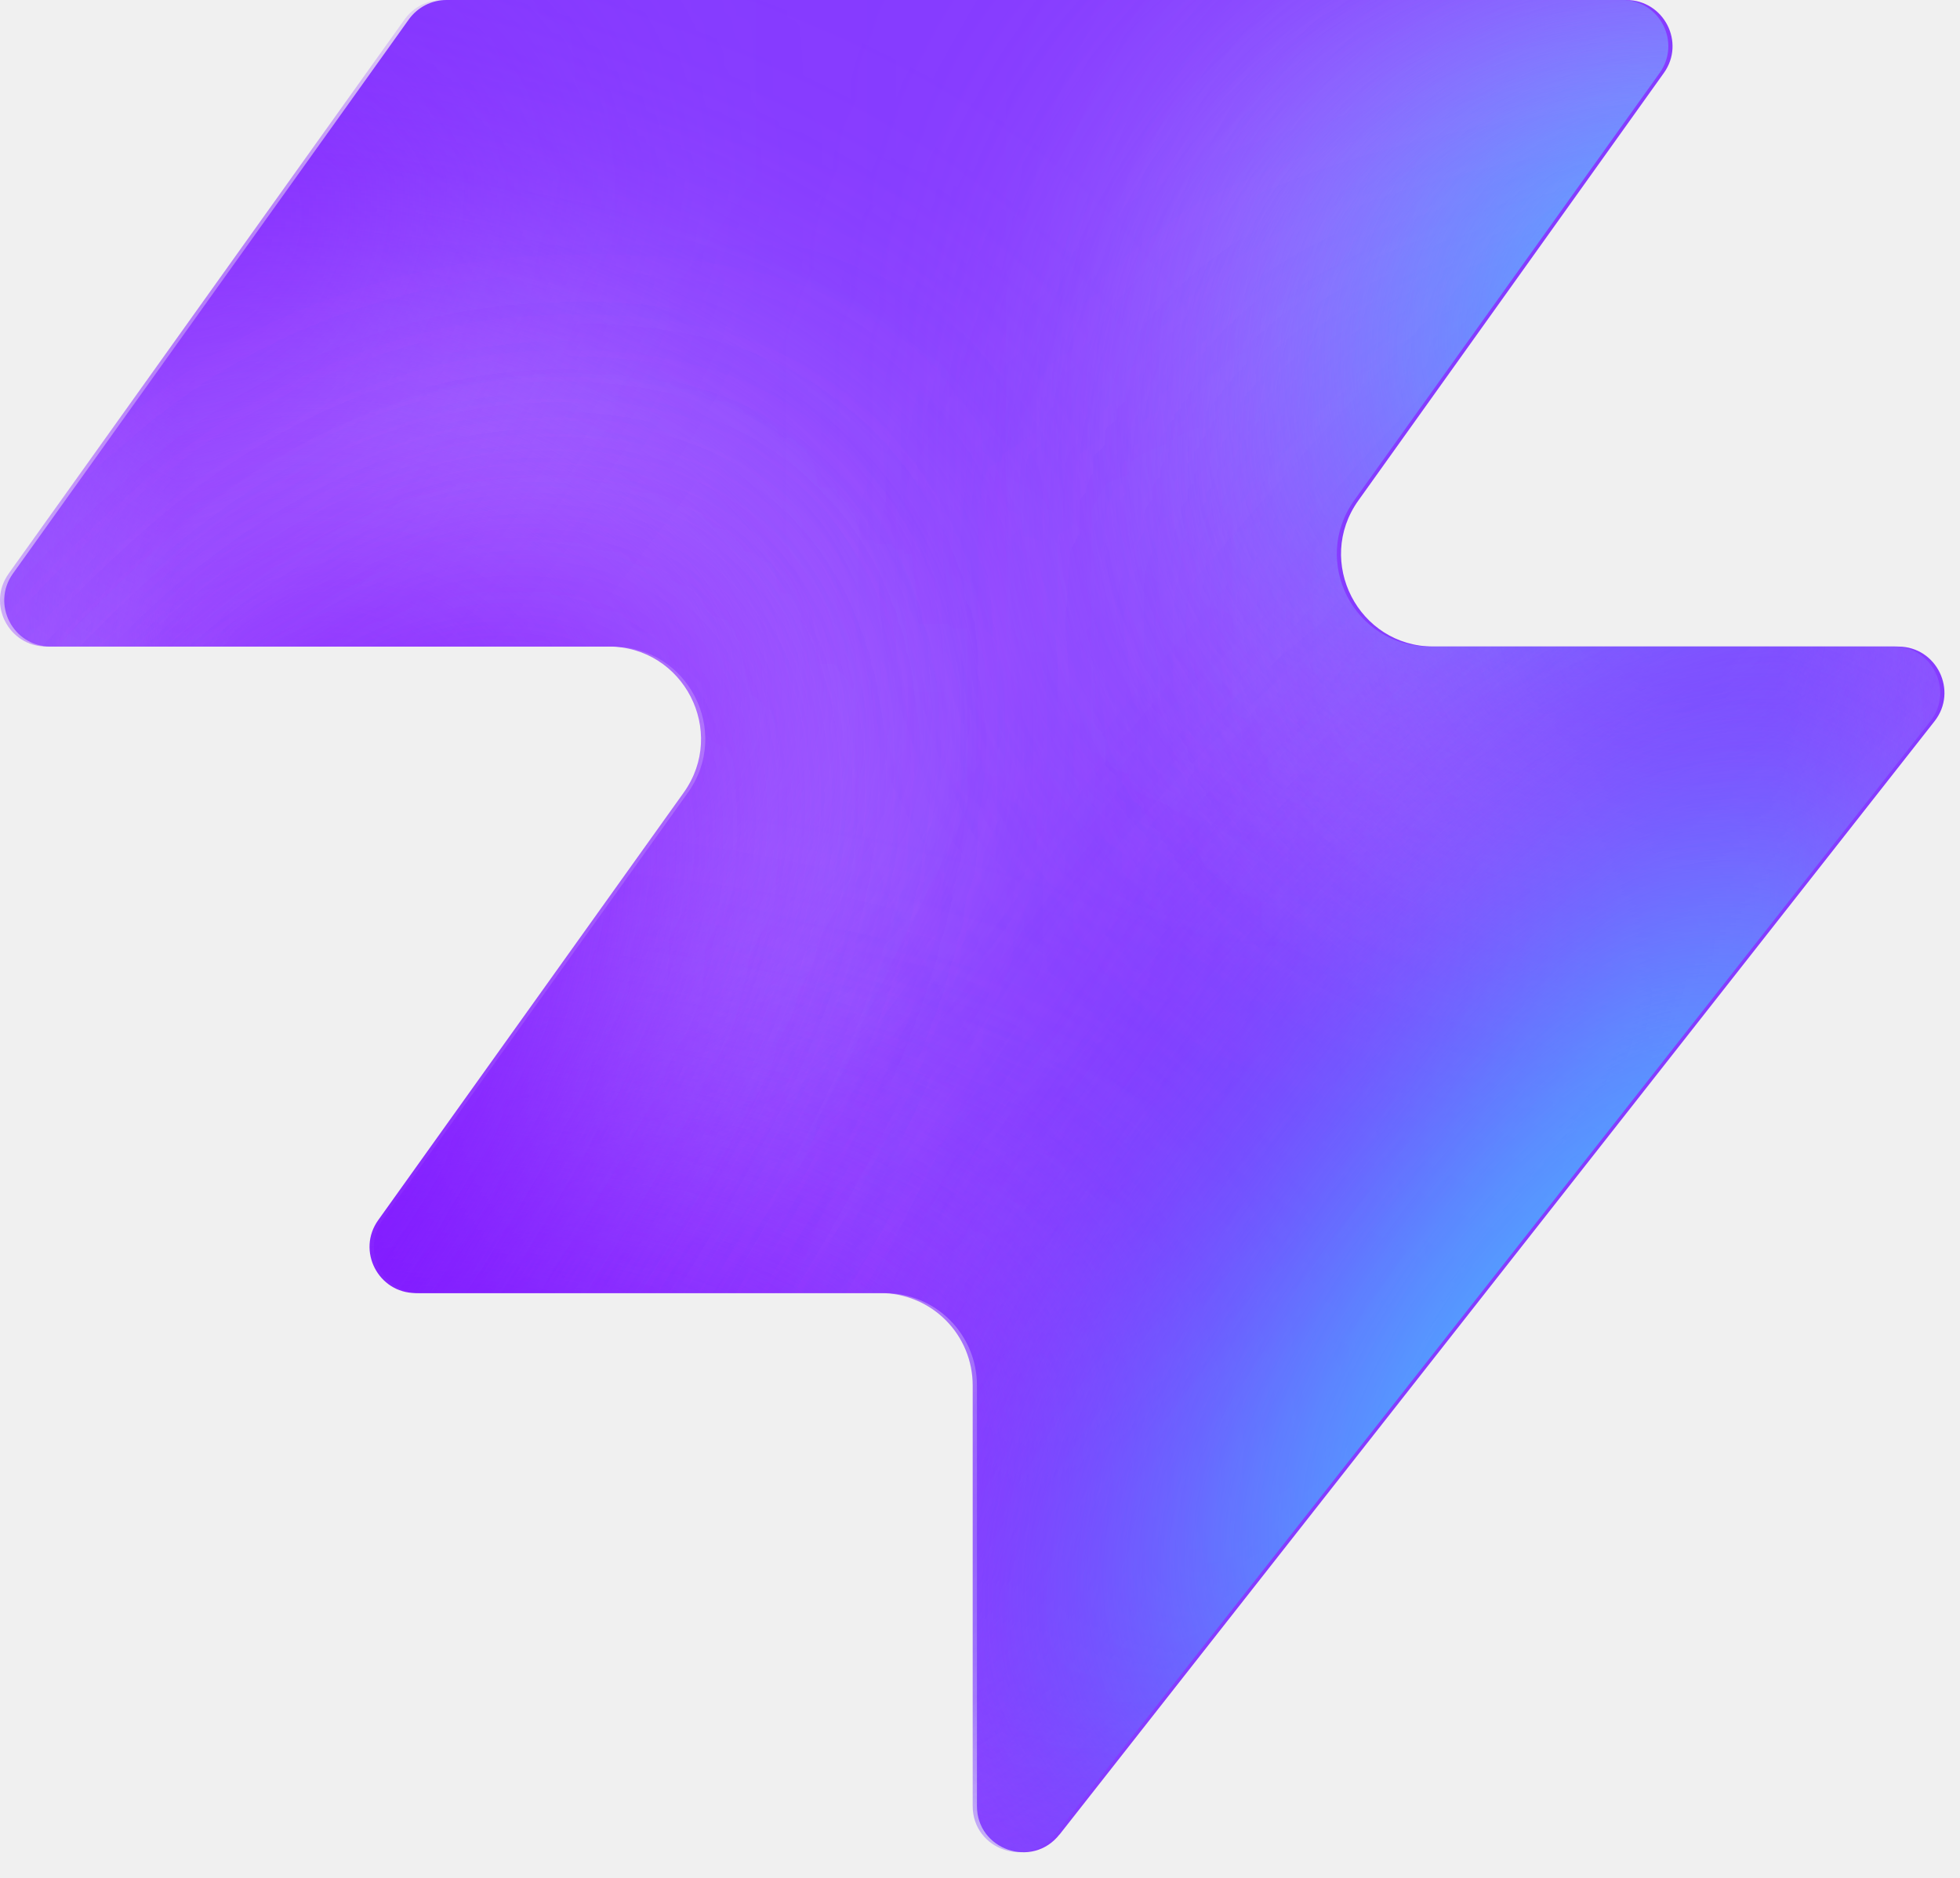
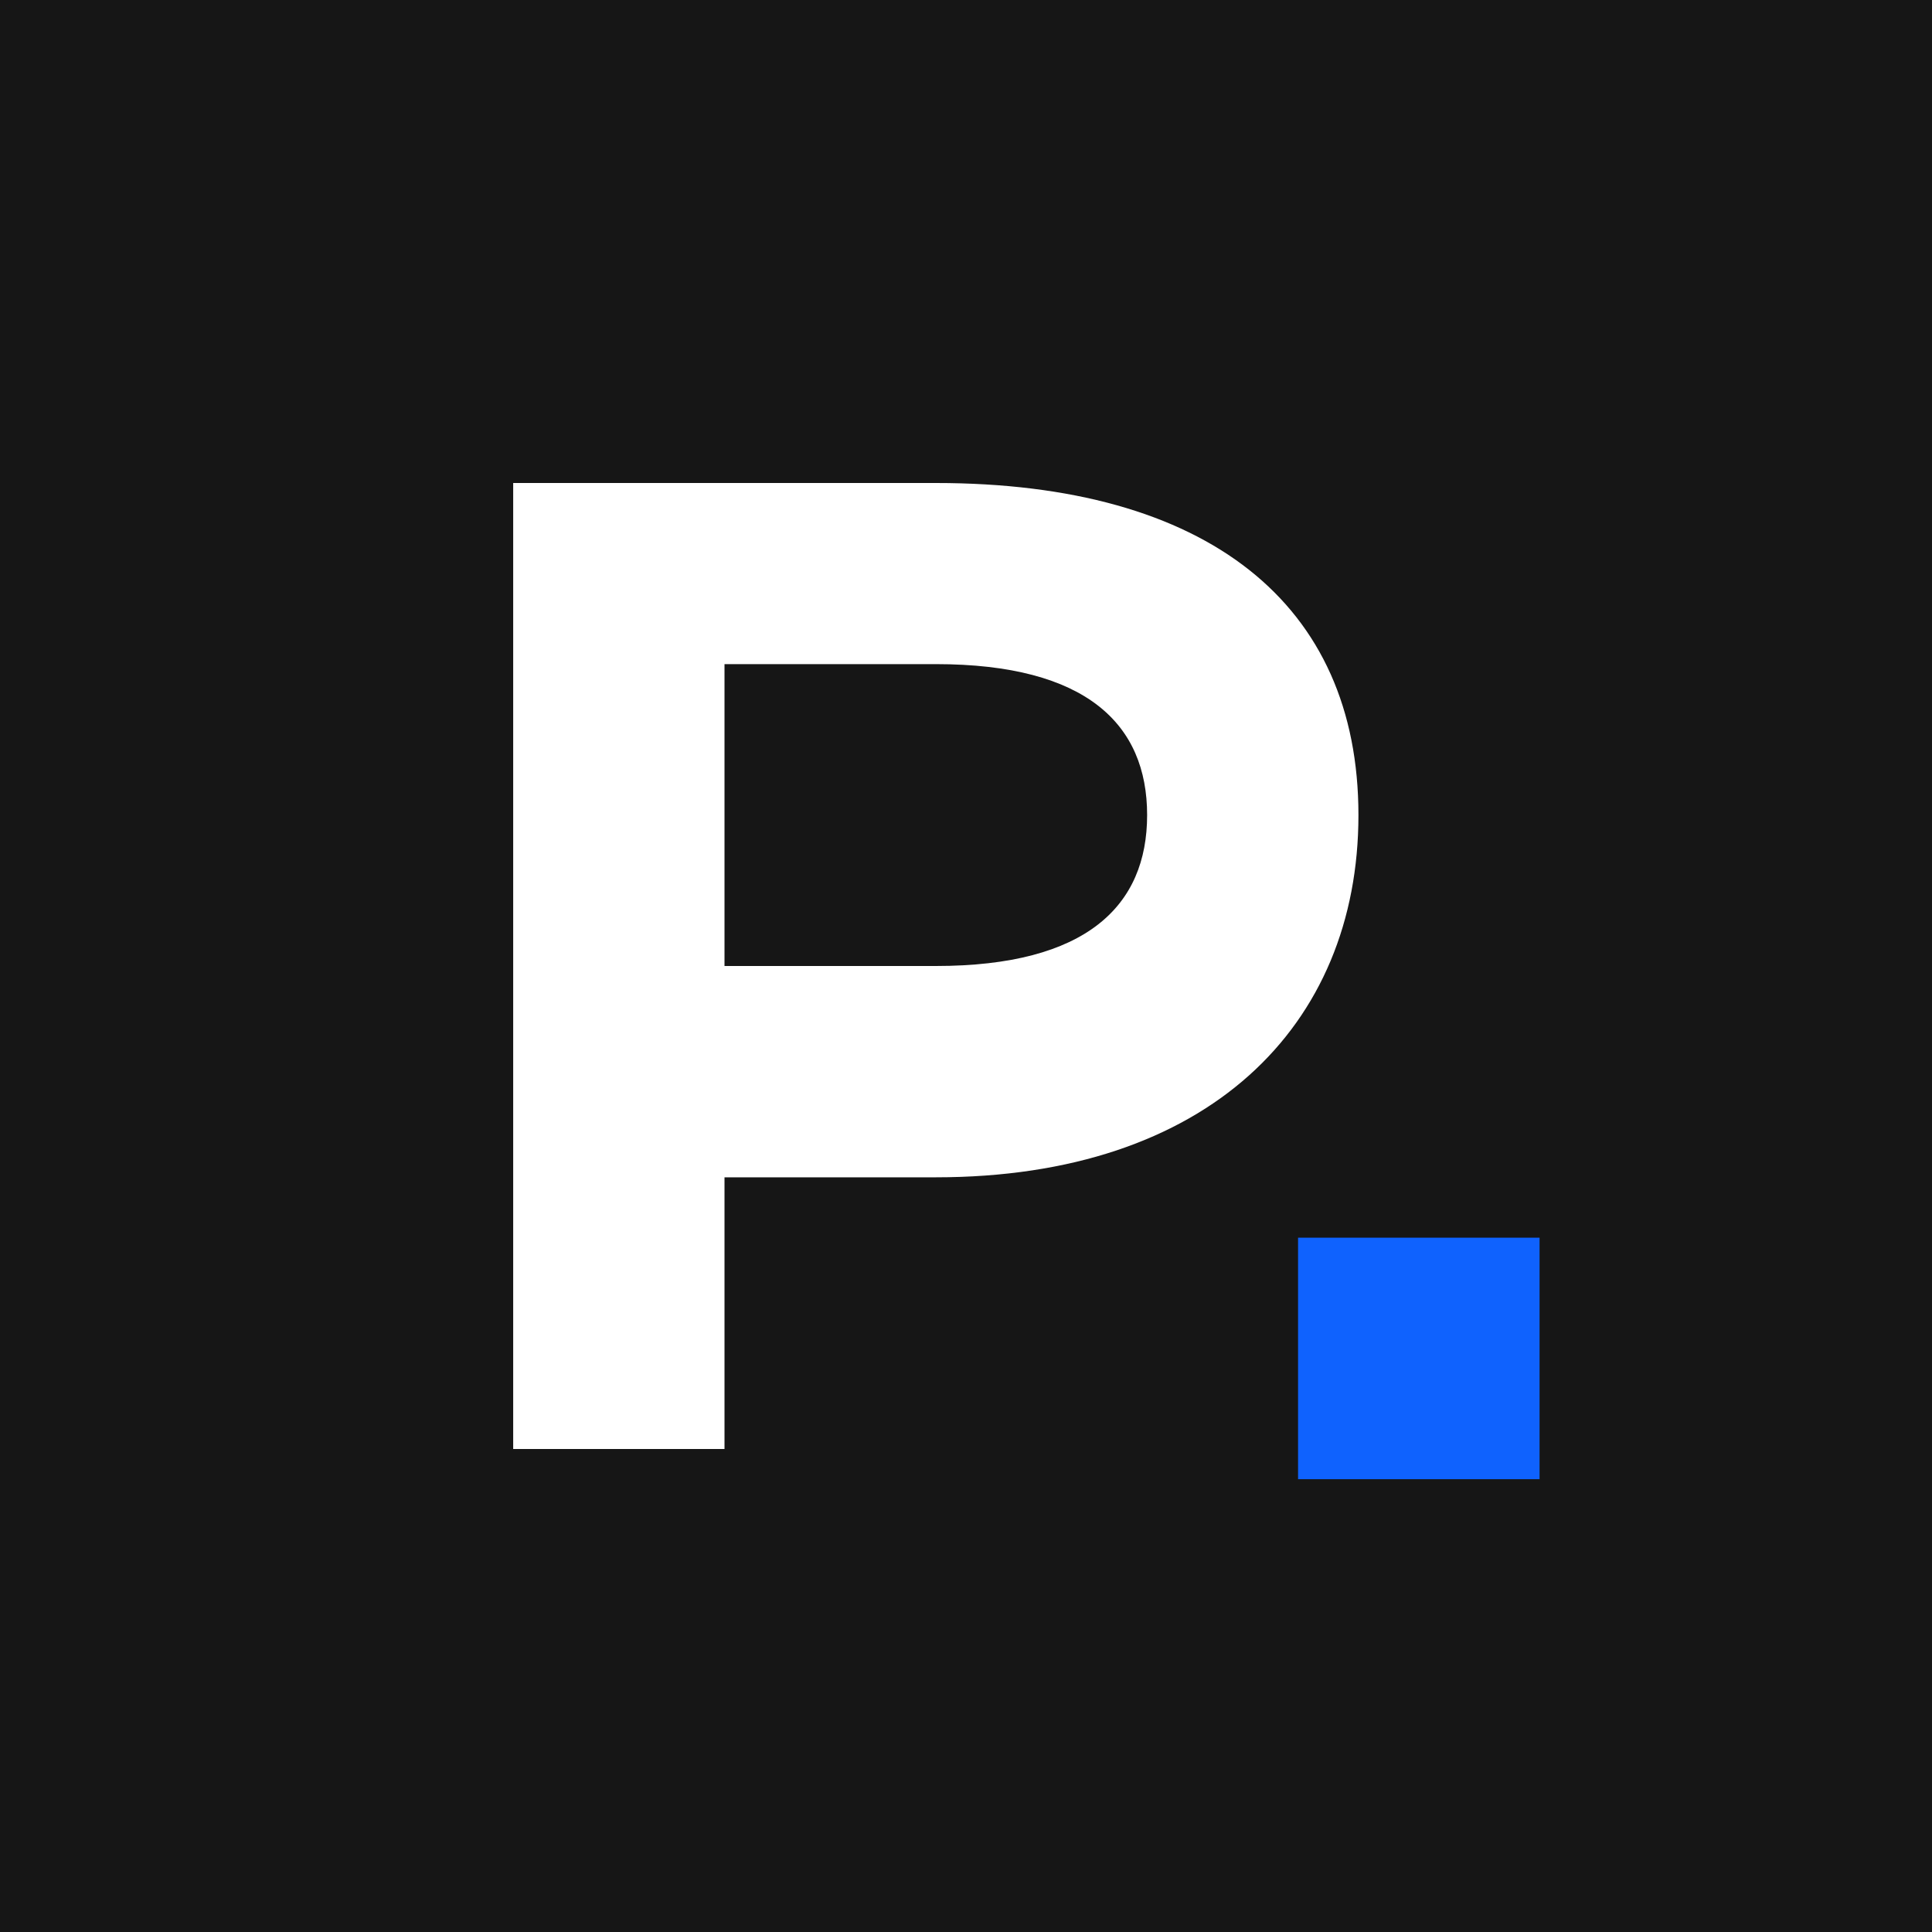
- <svg xmlns="http://www.w3.org/2000/svg" width="48" height="46" fill="none" viewBox="0 0 48 46">
-   <path fill="#863bff" d="M25.946 44.938c-.664.845-2.021.375-2.021-.698V33.937a2.26 2.26 0 0 0-2.262-2.262H10.287c-.92 0-1.456-1.04-.92-1.788l7.48-10.471c1.07-1.497 0-3.578-1.842-3.578H1.237c-.92 0-1.456-1.04-.92-1.788L10.013.474c.214-.297.556-.474.92-.474h28.894c.92 0 1.456 1.04.92 1.788l-7.48 10.471c-1.07 1.498 0 3.579 1.842 3.579h11.377c.943 0 1.473 1.088.89 1.83L25.947 44.94z" style="fill:#863bff;fill:color(display-p3 .525 .23 1);fill-opacity:1" />
-   <mask id="a" width="48" height="46" x="0" y="0" maskUnits="userSpaceOnUse" style="mask-type:alpha">
-     <path fill="#000" d="M25.842 44.938c-.664.844-2.021.375-2.021-.698V33.937a2.26 2.26 0 0 0-2.262-2.262H10.183c-.92 0-1.456-1.04-.92-1.788l7.48-10.471c1.07-1.498 0-3.579-1.842-3.579H1.133c-.92 0-1.456-1.04-.92-1.787L9.91.473c.214-.297.556-.474.92-.474h28.894c.92 0 1.456 1.04.92 1.788l-7.48 10.471c-1.07 1.498 0 3.578 1.842 3.578h11.377c.943 0 1.473 1.088.89 1.832L25.843 44.94z" style="fill:#000;fill-opacity:1" />
-   </mask>
-   <g mask="url(#a)">
-     <g filter="url(#b)">
-       <ellipse cx="5.508" cy="14.704" fill="#ede6ff" rx="5.508" ry="14.704" style="fill:#ede6ff;fill:color(display-p3 .927 .903 1);fill-opacity:1" transform="matrix(.00324 1 1 -.00324 -4.47 31.516)" />
-     </g>
-     <g filter="url(#c)">
-       <ellipse cx="10.399" cy="29.851" fill="#ede6ff" rx="10.399" ry="29.851" style="fill:#ede6ff;fill:color(display-p3 .927 .903 1);fill-opacity:1" transform="matrix(.00324 1 1 -.00324 -39.328 7.883)" />
-     </g>
-     <g filter="url(#d)">
-       <ellipse cx="5.508" cy="30.487" fill="#7e14ff" rx="5.508" ry="30.487" style="fill:#7e14ff;fill:color(display-p3 .492 .077 1);fill-opacity:1" transform="rotate(89.814 -25.913 -14.639)scale(1 -1)" />
-     </g>
-     <g filter="url(#e)">
-       <ellipse cx="5.508" cy="30.599" fill="#7e14ff" rx="5.508" ry="30.599" style="fill:#7e14ff;fill:color(display-p3 .492 .077 1);fill-opacity:1" transform="rotate(89.814 -32.644 -3.334)scale(1 -1)" />
-     </g>
-     <g filter="url(#f)">
-       <ellipse cx="5.508" cy="30.599" fill="#7e14ff" rx="5.508" ry="30.599" style="fill:#7e14ff;fill:color(display-p3 .492 .077 1);fill-opacity:1" transform="matrix(.00324 1 1 -.00324 -34.34 30.47)" />
-     </g>
-     <g filter="url(#g)">
-       <ellipse cx="14.072" cy="22.078" fill="#ede6ff" rx="14.072" ry="22.078" style="fill:#ede6ff;fill:color(display-p3 .927 .903 1);fill-opacity:1" transform="rotate(93.35 24.506 48.493)scale(-1 1)" />
-     </g>
-     <g filter="url(#h)">
-       <ellipse cx="3.47" cy="21.501" fill="#7e14ff" rx="3.47" ry="21.501" style="fill:#7e14ff;fill:color(display-p3 .492 .077 1);fill-opacity:1" transform="rotate(89.009 28.708 47.59)scale(-1 1)" />
-     </g>
-     <g filter="url(#i)">
-       <ellipse cx="3.47" cy="21.501" fill="#7e14ff" rx="3.47" ry="21.501" style="fill:#7e14ff;fill:color(display-p3 .492 .077 1);fill-opacity:1" transform="rotate(89.009 28.708 47.59)scale(-1 1)" />
-     </g>
-     <g filter="url(#j)">
-       <ellipse cx=".387" cy="8.972" fill="#7e14ff" rx="4.407" ry="29.108" style="fill:#7e14ff;fill:color(display-p3 .492 .077 1);fill-opacity:1" transform="rotate(39.51 .387 8.972)" />
-     </g>
-     <g filter="url(#k)">
-       <ellipse cx="47.523" cy="-6.092" fill="#7e14ff" rx="4.407" ry="29.108" style="fill:#7e14ff;fill:color(display-p3 .492 .077 1);fill-opacity:1" transform="rotate(37.892 47.523 -6.092)" />
-     </g>
-     <g filter="url(#l)">
-       <ellipse cx="41.412" cy="6.333" fill="#47bfff" rx="5.971" ry="9.665" style="fill:#47bfff;fill:color(display-p3 .28 .748 1);fill-opacity:1" transform="rotate(37.892 41.412 6.333)" />
-     </g>
-     <g filter="url(#m)">
-       <ellipse cx="-1.879" cy="38.332" fill="#7e14ff" rx="4.407" ry="29.108" style="fill:#7e14ff;fill:color(display-p3 .492 .077 1);fill-opacity:1" transform="rotate(37.892 -1.88 38.332)" />
-     </g>
-     <g filter="url(#n)">
-       <ellipse cx="-1.879" cy="38.332" fill="#7e14ff" rx="4.407" ry="29.108" style="fill:#7e14ff;fill:color(display-p3 .492 .077 1);fill-opacity:1" transform="rotate(37.892 -1.88 38.332)" />
-     </g>
-     <g filter="url(#o)">
-       <ellipse cx="35.651" cy="29.907" fill="#7e14ff" rx="4.407" ry="29.108" style="fill:#7e14ff;fill:color(display-p3 .492 .077 1);fill-opacity:1" transform="rotate(37.892 35.651 29.907)" />
-     </g>
-     <g filter="url(#p)">
-       <ellipse cx="38.418" cy="32.4" fill="#47bfff" rx="5.971" ry="15.297" style="fill:#47bfff;fill:color(display-p3 .28 .748 1);fill-opacity:1" transform="rotate(37.892 38.418 32.4)" />
-     </g>
-   </g>
-   <defs>
-     <filter id="b" width="60.045" height="41.654" x="-19.77" y="16.149" color-interpolation-filters="sRGB" filterUnits="userSpaceOnUse">
-       <feFlood flood-opacity="0" result="BackgroundImageFix" />
-       <feBlend in="SourceGraphic" in2="BackgroundImageFix" result="shape" />
-       <feGaussianBlur result="effect1_foregroundBlur_2002_17158" stdDeviation="7.659" />
-     </filter>
-     <filter id="c" width="90.34" height="51.437" x="-54.613" y="-7.533" color-interpolation-filters="sRGB" filterUnits="userSpaceOnUse">
-       <feFlood flood-opacity="0" result="BackgroundImageFix" />
-       <feBlend in="SourceGraphic" in2="BackgroundImageFix" result="shape" />
-       <feGaussianBlur result="effect1_foregroundBlur_2002_17158" stdDeviation="7.659" />
-     </filter>
-     <filter id="d" width="79.355" height="29.4" x="-49.64" y="2.03" color-interpolation-filters="sRGB" filterUnits="userSpaceOnUse">
-       <feFlood flood-opacity="0" result="BackgroundImageFix" />
-       <feBlend in="SourceGraphic" in2="BackgroundImageFix" result="shape" />
-       <feGaussianBlur result="effect1_foregroundBlur_2002_17158" stdDeviation="4.596" />
-     </filter>
-     <filter id="e" width="79.579" height="29.4" x="-45.045" y="20.029" color-interpolation-filters="sRGB" filterUnits="userSpaceOnUse">
-       <feFlood flood-opacity="0" result="BackgroundImageFix" />
-       <feBlend in="SourceGraphic" in2="BackgroundImageFix" result="shape" />
-       <feGaussianBlur result="effect1_foregroundBlur_2002_17158" stdDeviation="4.596" />
-     </filter>
-     <filter id="f" width="79.579" height="29.4" x="-43.513" y="21.178" color-interpolation-filters="sRGB" filterUnits="userSpaceOnUse">
-       <feFlood flood-opacity="0" result="BackgroundImageFix" />
-       <feBlend in="SourceGraphic" in2="BackgroundImageFix" result="shape" />
-       <feGaussianBlur result="effect1_foregroundBlur_2002_17158" stdDeviation="4.596" />
-     </filter>
-     <filter id="g" width="74.749" height="58.852" x="15.756" y="-17.901" color-interpolation-filters="sRGB" filterUnits="userSpaceOnUse">
-       <feFlood flood-opacity="0" result="BackgroundImageFix" />
-       <feBlend in="SourceGraphic" in2="BackgroundImageFix" result="shape" />
-       <feGaussianBlur result="effect1_foregroundBlur_2002_17158" stdDeviation="7.659" />
-     </filter>
-     <filter id="h" width="61.377" height="25.362" x="23.548" y="2.284" color-interpolation-filters="sRGB" filterUnits="userSpaceOnUse">
-       <feFlood flood-opacity="0" result="BackgroundImageFix" />
-       <feBlend in="SourceGraphic" in2="BackgroundImageFix" result="shape" />
-       <feGaussianBlur result="effect1_foregroundBlur_2002_17158" stdDeviation="4.596" />
-     </filter>
-     <filter id="i" width="61.377" height="25.362" x="23.548" y="2.284" color-interpolation-filters="sRGB" filterUnits="userSpaceOnUse">
-       <feFlood flood-opacity="0" result="BackgroundImageFix" />
-       <feBlend in="SourceGraphic" in2="BackgroundImageFix" result="shape" />
-       <feGaussianBlur result="effect1_foregroundBlur_2002_17158" stdDeviation="4.596" />
-     </filter>
-     <filter id="j" width="56.045" height="63.649" x="-27.636" y="-22.853" color-interpolation-filters="sRGB" filterUnits="userSpaceOnUse">
-       <feFlood flood-opacity="0" result="BackgroundImageFix" />
-       <feBlend in="SourceGraphic" in2="BackgroundImageFix" result="shape" />
-       <feGaussianBlur result="effect1_foregroundBlur_2002_17158" stdDeviation="4.596" />
-     </filter>
-     <filter id="k" width="54.814" height="64.646" x="20.116" y="-38.415" color-interpolation-filters="sRGB" filterUnits="userSpaceOnUse">
-       <feFlood flood-opacity="0" result="BackgroundImageFix" />
-       <feBlend in="SourceGraphic" in2="BackgroundImageFix" result="shape" />
-       <feGaussianBlur result="effect1_foregroundBlur_2002_17158" stdDeviation="4.596" />
-     </filter>
-     <filter id="l" width="33.541" height="35.313" x="24.641" y="-11.323" color-interpolation-filters="sRGB" filterUnits="userSpaceOnUse">
-       <feFlood flood-opacity="0" result="BackgroundImageFix" />
-       <feBlend in="SourceGraphic" in2="BackgroundImageFix" result="shape" />
-       <feGaussianBlur result="effect1_foregroundBlur_2002_17158" stdDeviation="4.596" />
-     </filter>
-     <filter id="m" width="54.814" height="64.646" x="-29.286" y="6.009" color-interpolation-filters="sRGB" filterUnits="userSpaceOnUse">
-       <feFlood flood-opacity="0" result="BackgroundImageFix" />
-       <feBlend in="SourceGraphic" in2="BackgroundImageFix" result="shape" />
-       <feGaussianBlur result="effect1_foregroundBlur_2002_17158" stdDeviation="4.596" />
-     </filter>
-     <filter id="n" width="54.814" height="64.646" x="-29.286" y="6.009" color-interpolation-filters="sRGB" filterUnits="userSpaceOnUse">
-       <feFlood flood-opacity="0" result="BackgroundImageFix" />
-       <feBlend in="SourceGraphic" in2="BackgroundImageFix" result="shape" />
-       <feGaussianBlur result="effect1_foregroundBlur_2002_17158" stdDeviation="4.596" />
-     </filter>
-     <filter id="o" width="54.814" height="64.646" x="8.244" y="-2.416" color-interpolation-filters="sRGB" filterUnits="userSpaceOnUse">
-       <feFlood flood-opacity="0" result="BackgroundImageFix" />
-       <feBlend in="SourceGraphic" in2="BackgroundImageFix" result="shape" />
-       <feGaussianBlur result="effect1_foregroundBlur_2002_17158" stdDeviation="4.596" />
-     </filter>
-     <filter id="p" width="39.409" height="43.623" x="18.713" y="10.588" color-interpolation-filters="sRGB" filterUnits="userSpaceOnUse">
-       <feFlood flood-opacity="0" result="BackgroundImageFix" />
-       <feBlend in="SourceGraphic" in2="BackgroundImageFix" result="shape" />
-       <feGaussianBlur result="effect1_foregroundBlur_2002_17158" stdDeviation="4.596" />
-     </filter>
-   </defs>
+ <svg xmlns="http://www.w3.org/2000/svg" viewBox="0 0 64 64">
+   <rect width="64" height="64" fill="#161616" />
+   <path d="M17 48V16h14c9 0 14 4 14 11s-5 12-14 12h-7v9zm7-16h7c5 0 7-2 7-5s-2-5-7-5h-7z" fill="#fff" />
+   <path d="M43 41h8v8h-8z" fill="#0f62fe" />
</svg>
